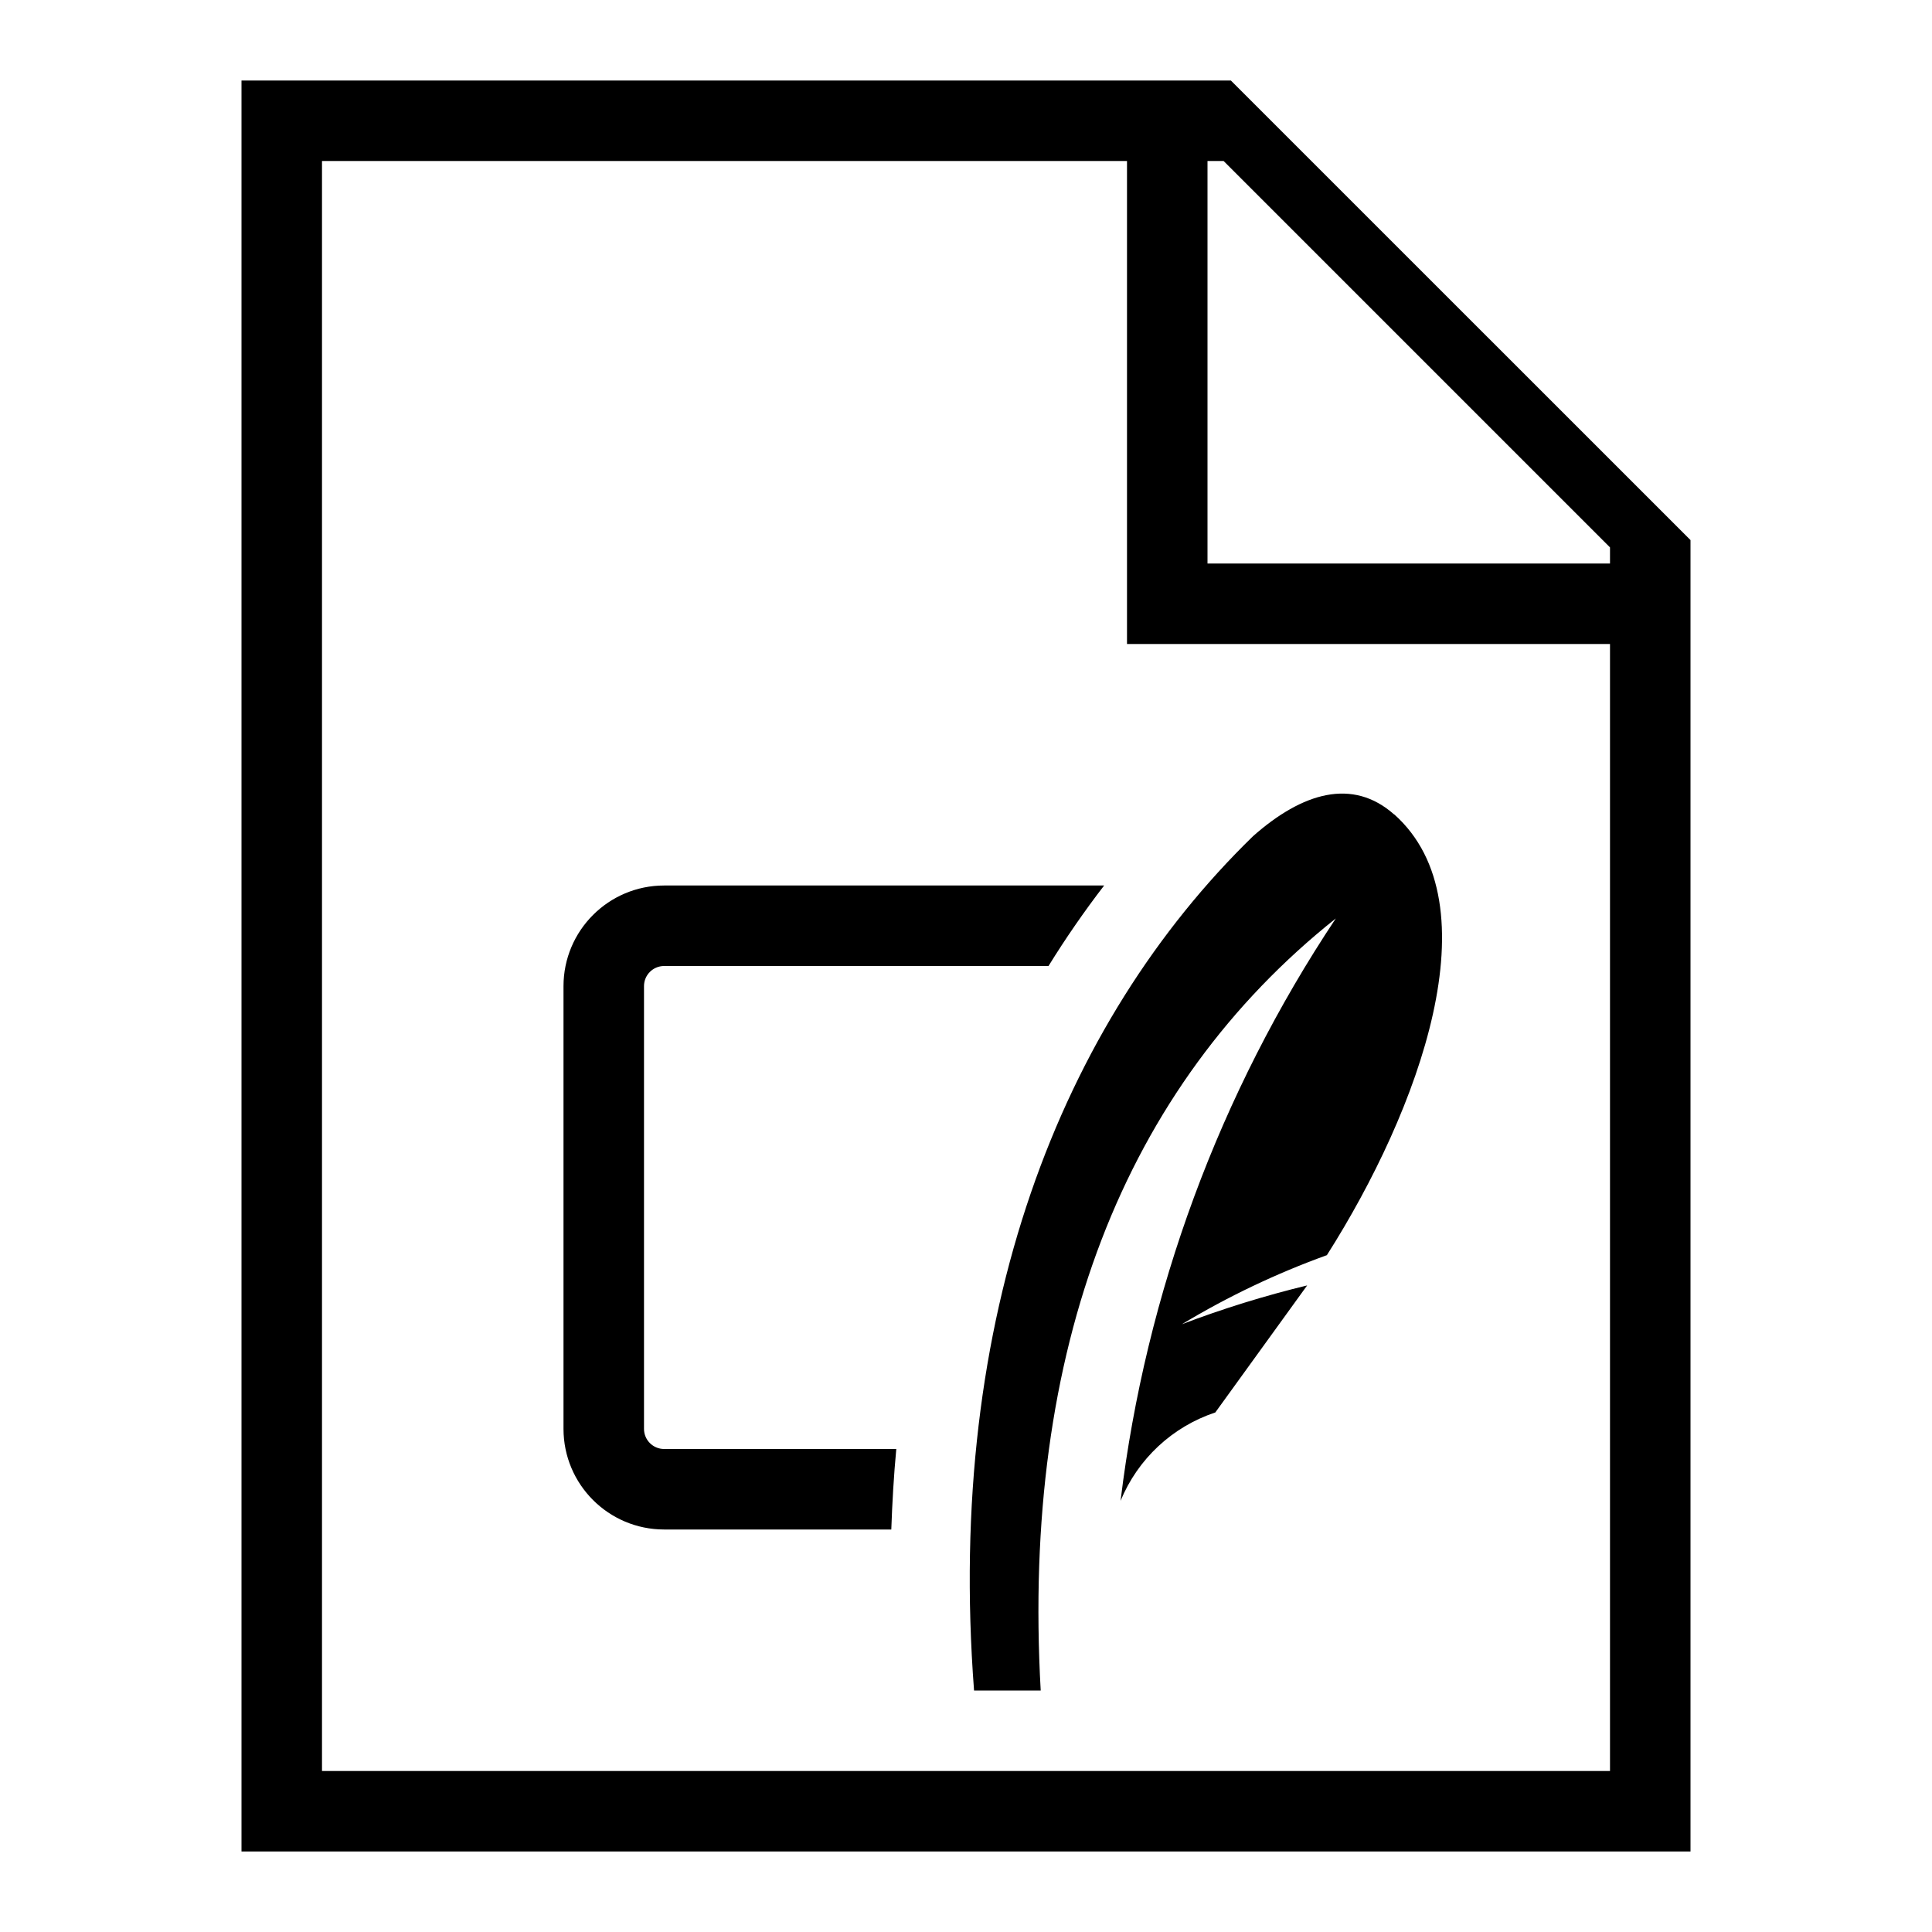
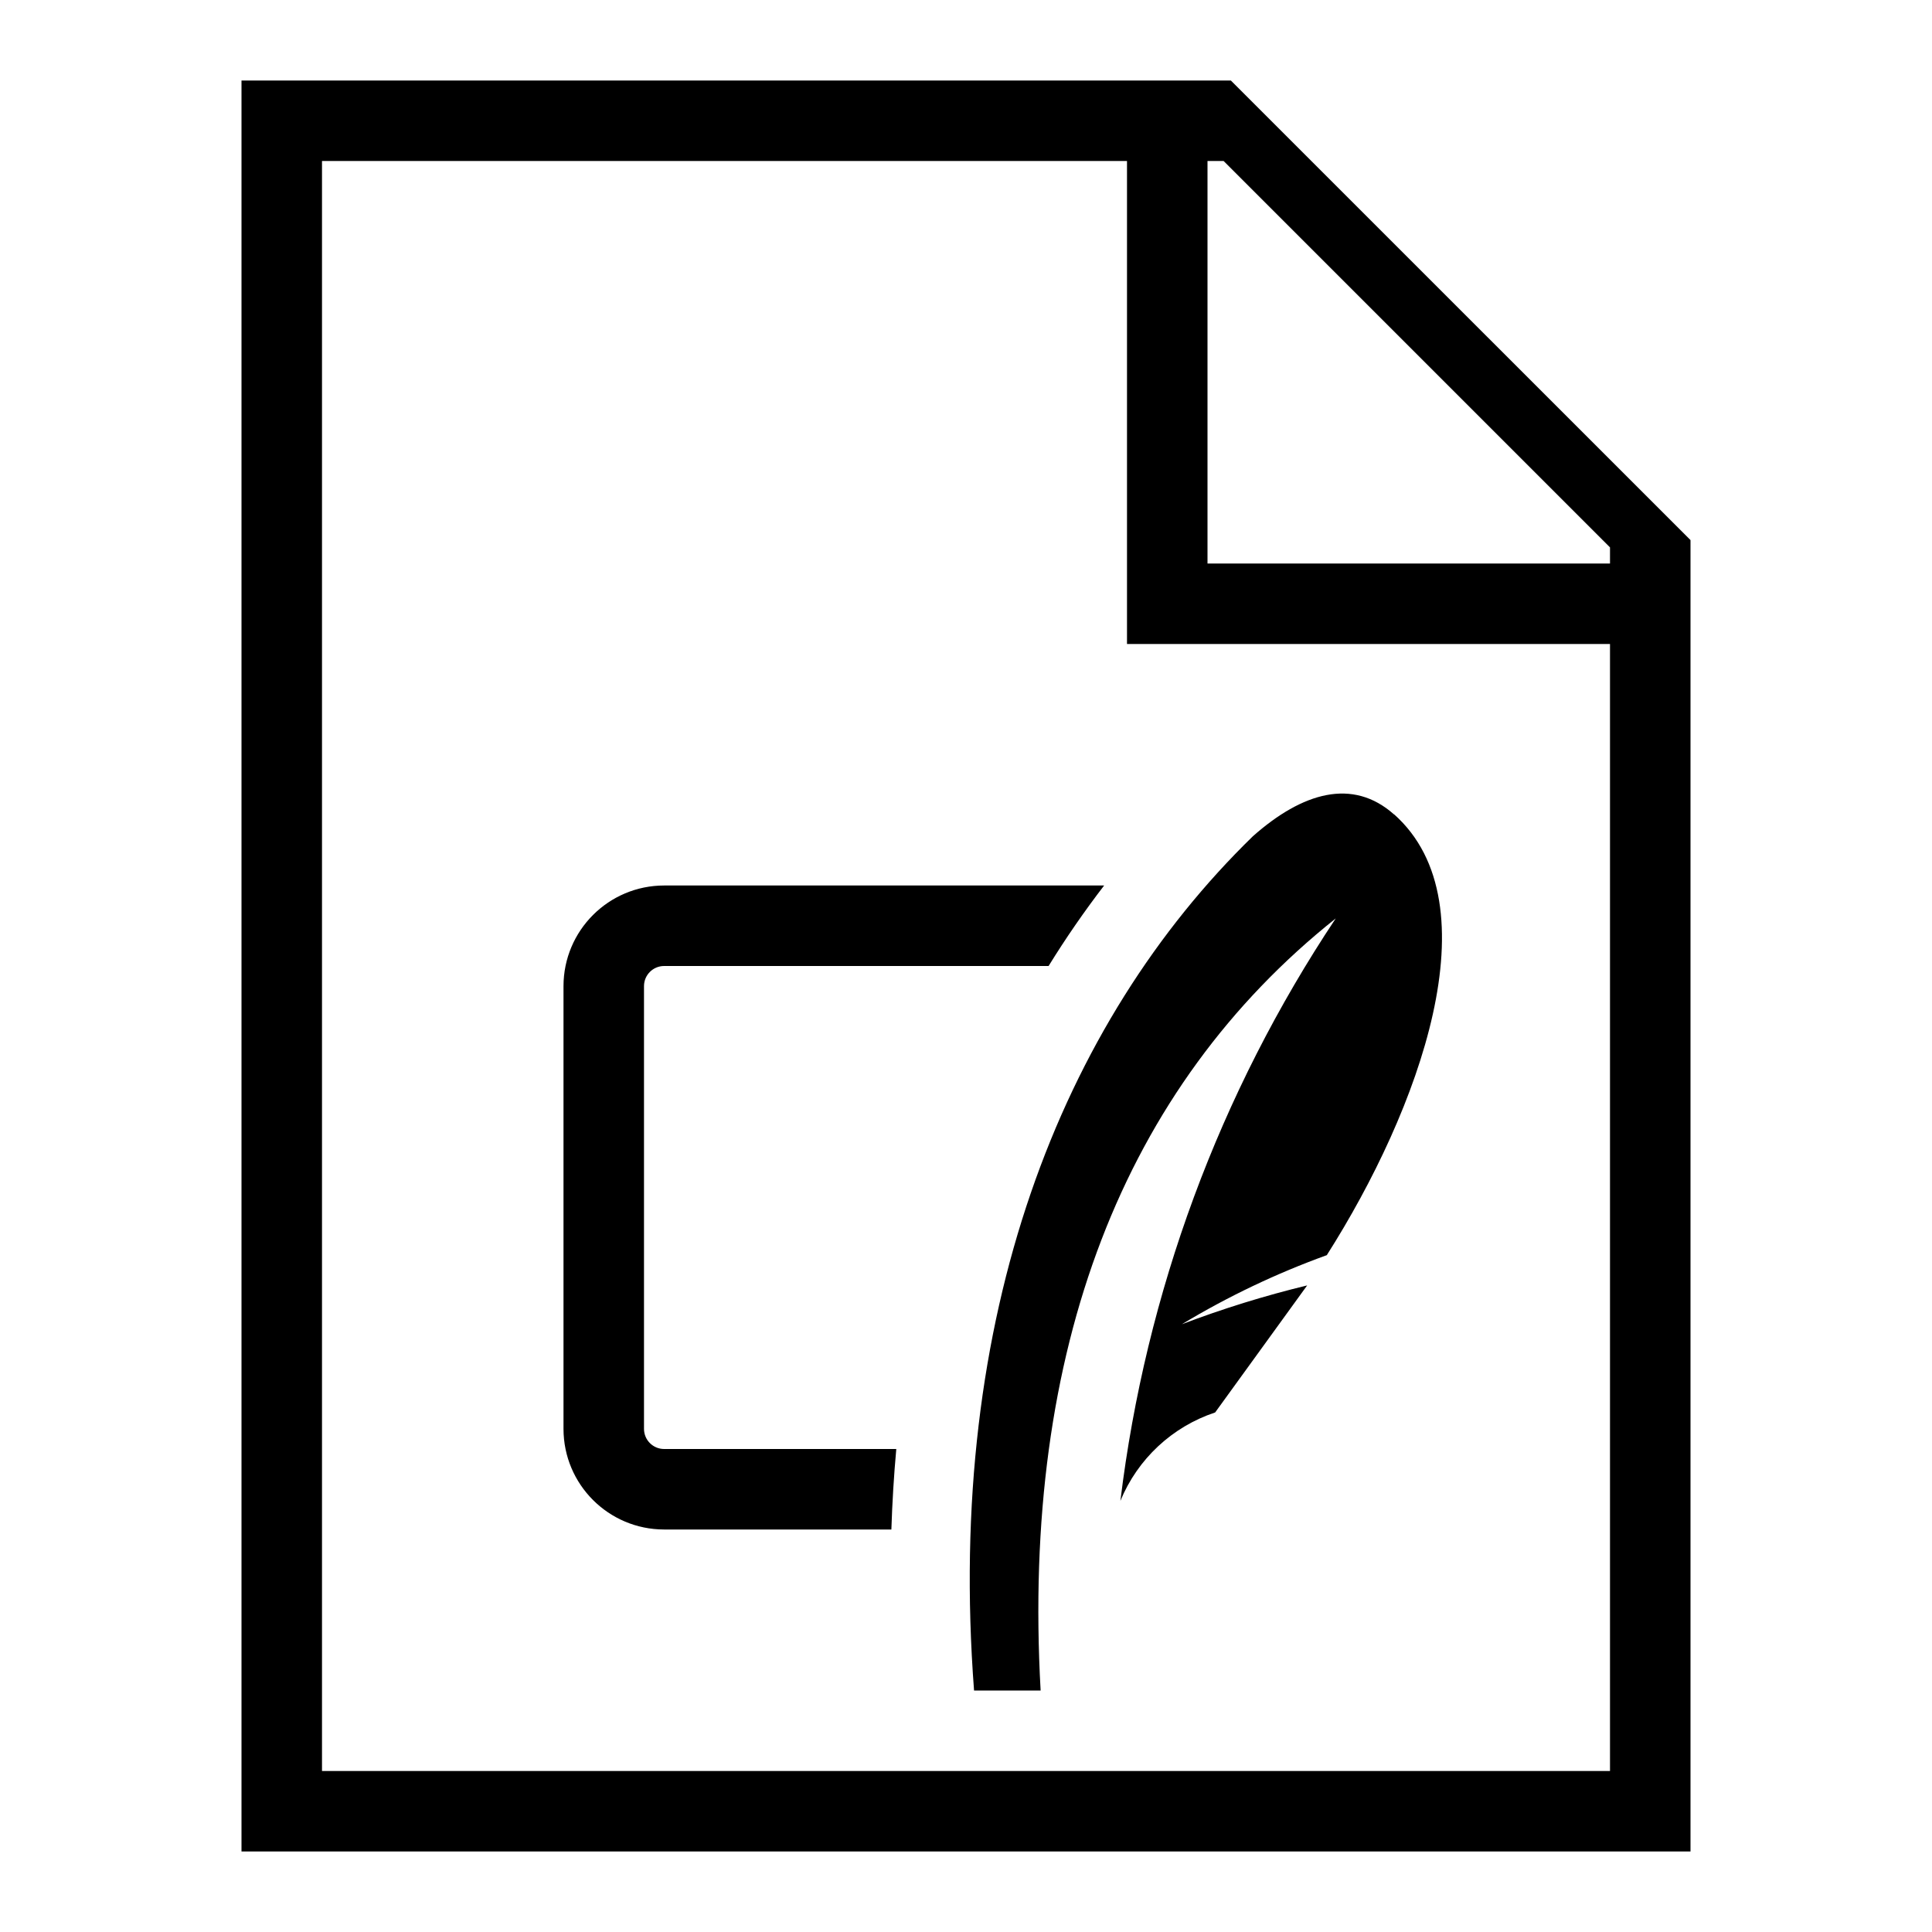
- <svg xmlns="http://www.w3.org/2000/svg" id="icons" viewBox="0 0 24 24">
-   <path d="M15.29,1H3V23H21V6.709ZM20,22H4V2H14V8h6ZM20,7H15V2h.2L20,6.8ZM11.134,18c-.031.329-.05.663-.062,1H8.25A1.251,1.251,0,0,1,7,17.75v-5.5A1.251,1.251,0,0,1,8.25,11h5.466a11.903,11.903,0,0,0-.691,1H8.25a.25.25,0,0,0-.25.25v5.5a.25.25,0,0,0,.25.25Zm1.793,3h-.827c-.354-4.648,1.078-8.289,3.466-10.613.615-.544,1.237-.726,1.752-.27v-.002c1.255,1.117.309,3.677-.835,5.477a10.211,10.211,0,0,0-1.801.858,12.954,12.954,0,0,1,1.556-.482L15.097,17.546a1.929,1.929,0,0,0-1.177,1.098A16.683,16.683,0,0,1,16.594,11.409C13.958,13.507,12.69,16.762,12.928,21Z" />
+ <svg xmlns="http://www.w3.org/2000/svg" viewBox="0 0 24 24">
+   <path d="M15.29 1H3v22h18V6.709zM20 22H4V2h10v6h6zm0-15h-5V2h.2L20 6.8zm-8.866 11c-.03.329-.05.663-.061 1H8.25A1.251 1.251 0 0 1 7 17.75v-5.5A1.251 1.251 0 0 1 8.25 11h5.466a11.903 11.903 0 0 0-.69 1H8.25a.25.25 0 0 0-.25.25v5.5a.25.25 0 0 0 .25.25zm1.794 3H12.1c-.354-4.648 1.078-8.29 3.465-10.613.615-.544 1.238-.727 1.752-.27v-.002c1.255 1.116.31 3.676-.835 5.477a10.211 10.211 0 0 0-1.8.858 12.954 12.954 0 0 1 1.556-.482l-1.143 1.578a1.93 1.93 0 0 0-1.177 1.098 16.683 16.683 0 0 1 2.675-7.235c-2.636 2.098-3.904 5.353-3.666 9.591z" />
  <path fill="none" d="M0 0h24v24H0z" />
</svg>
